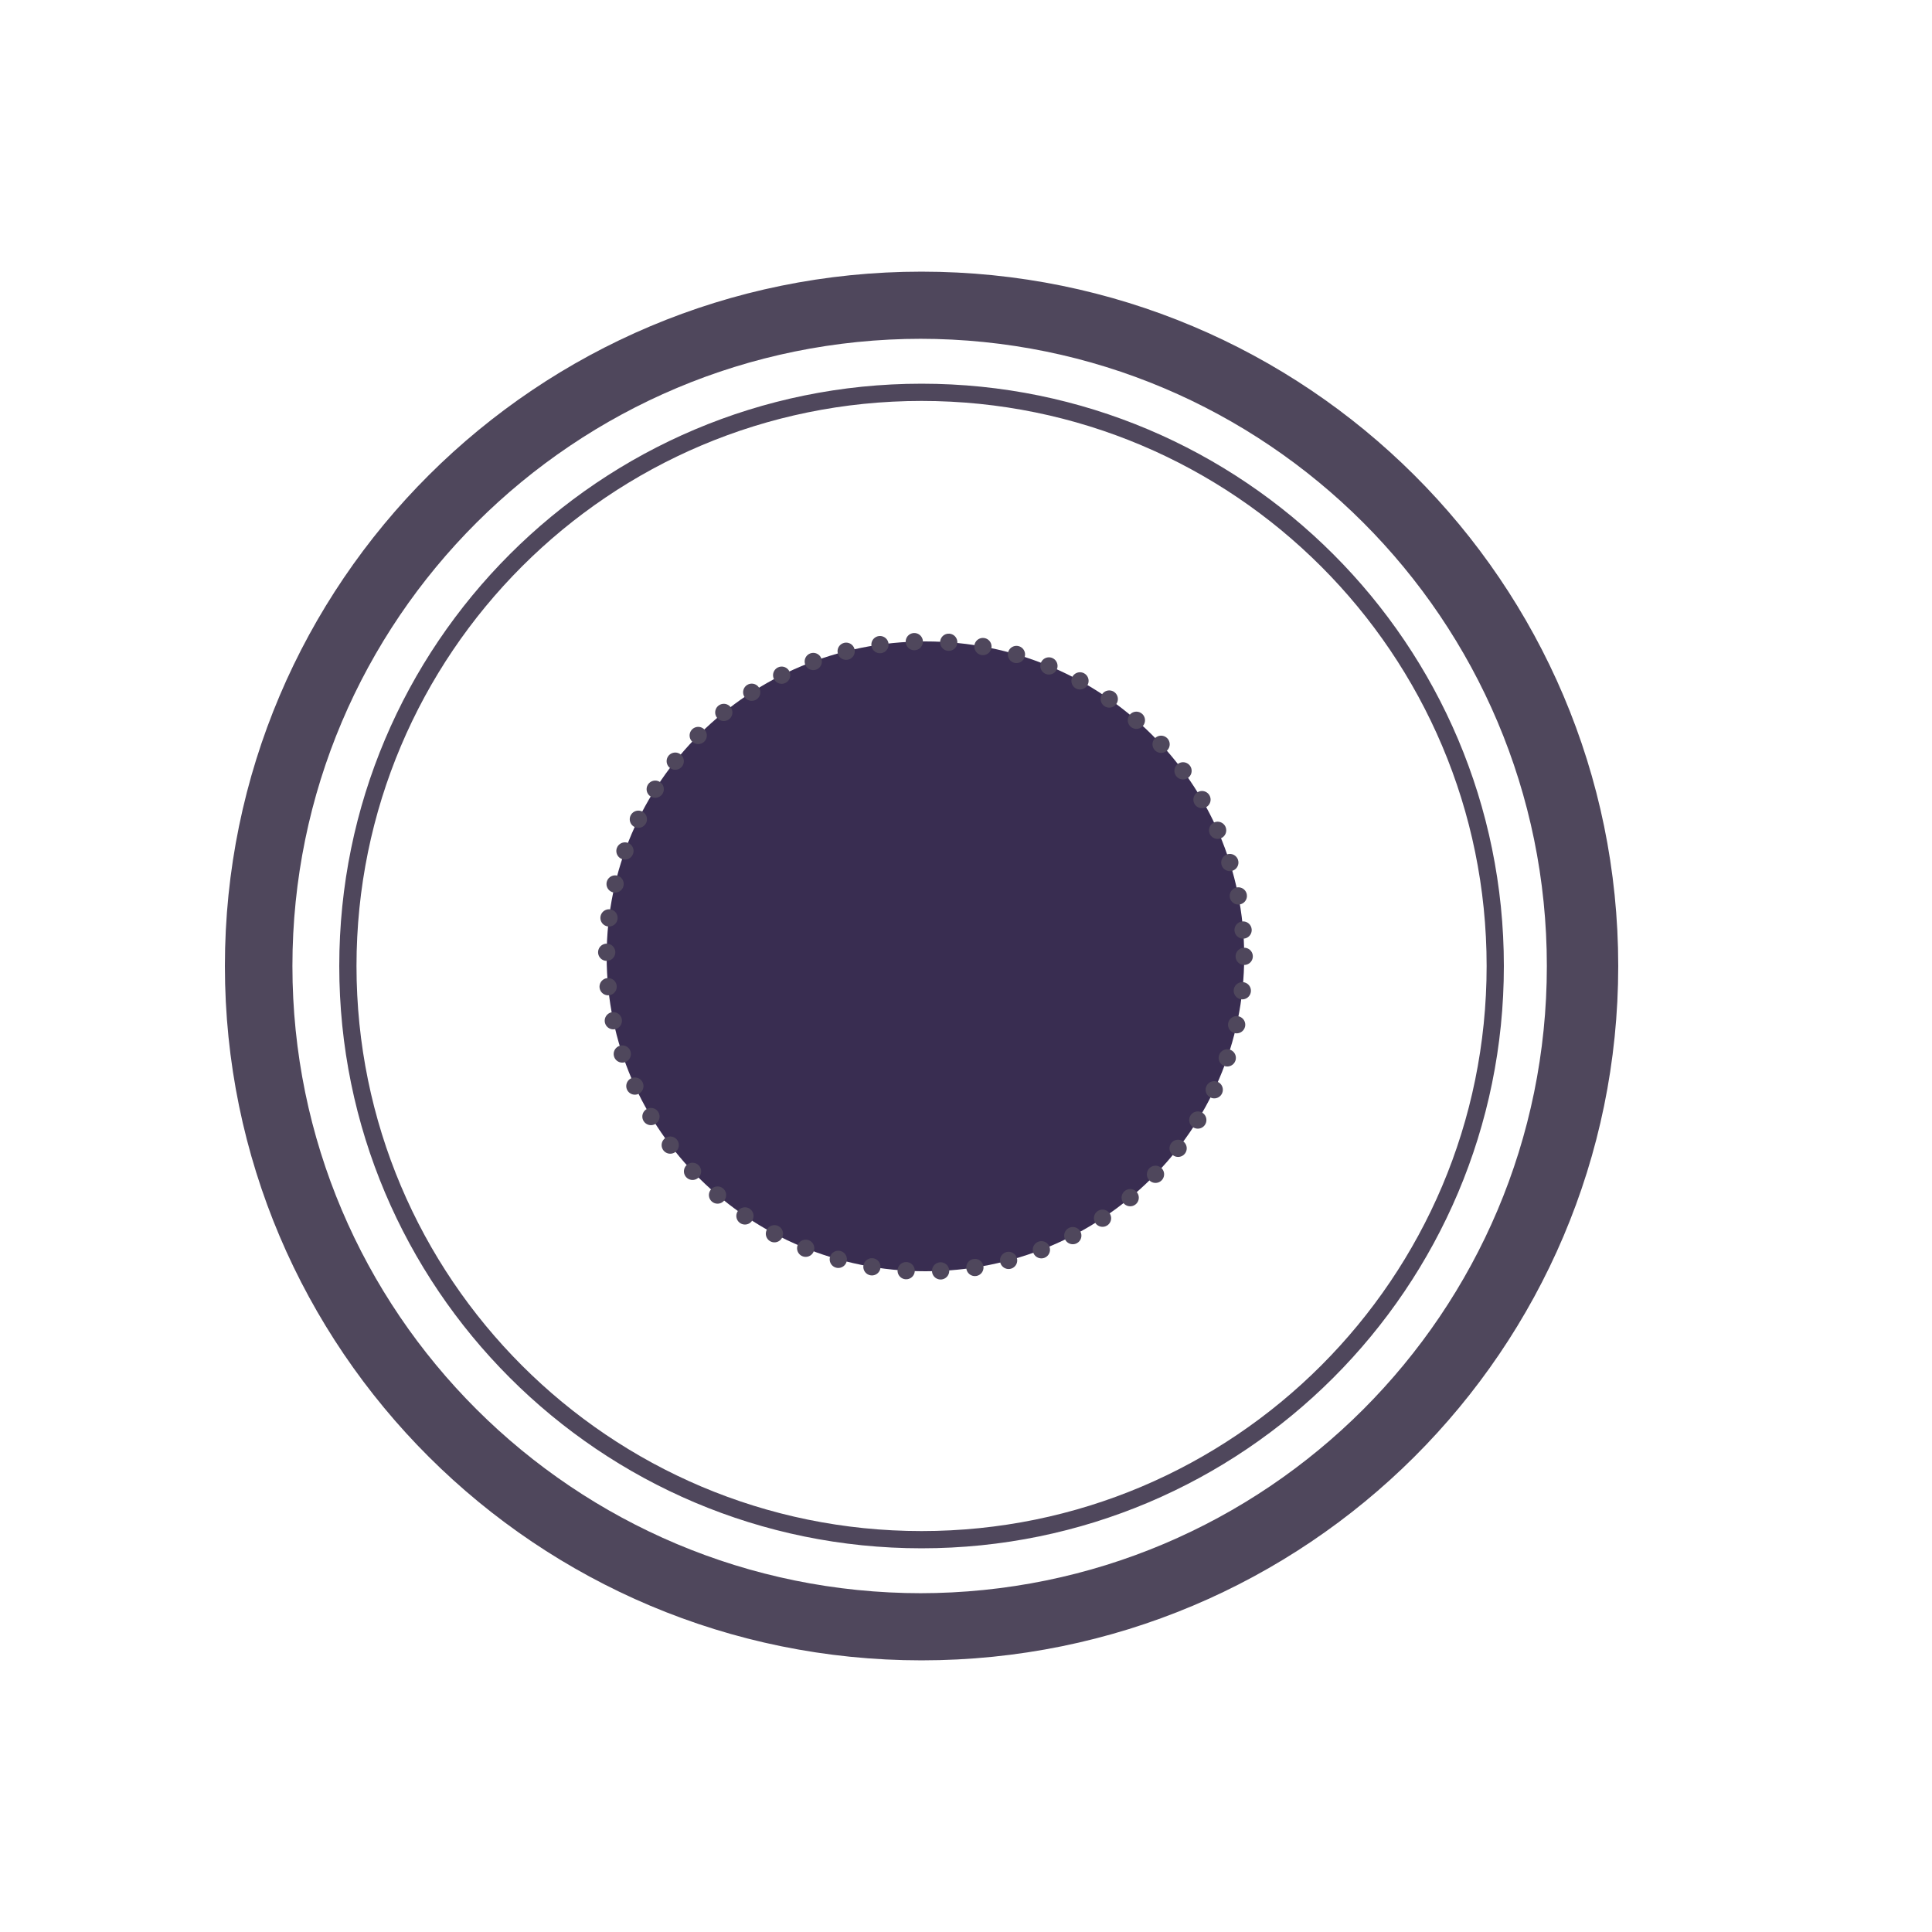
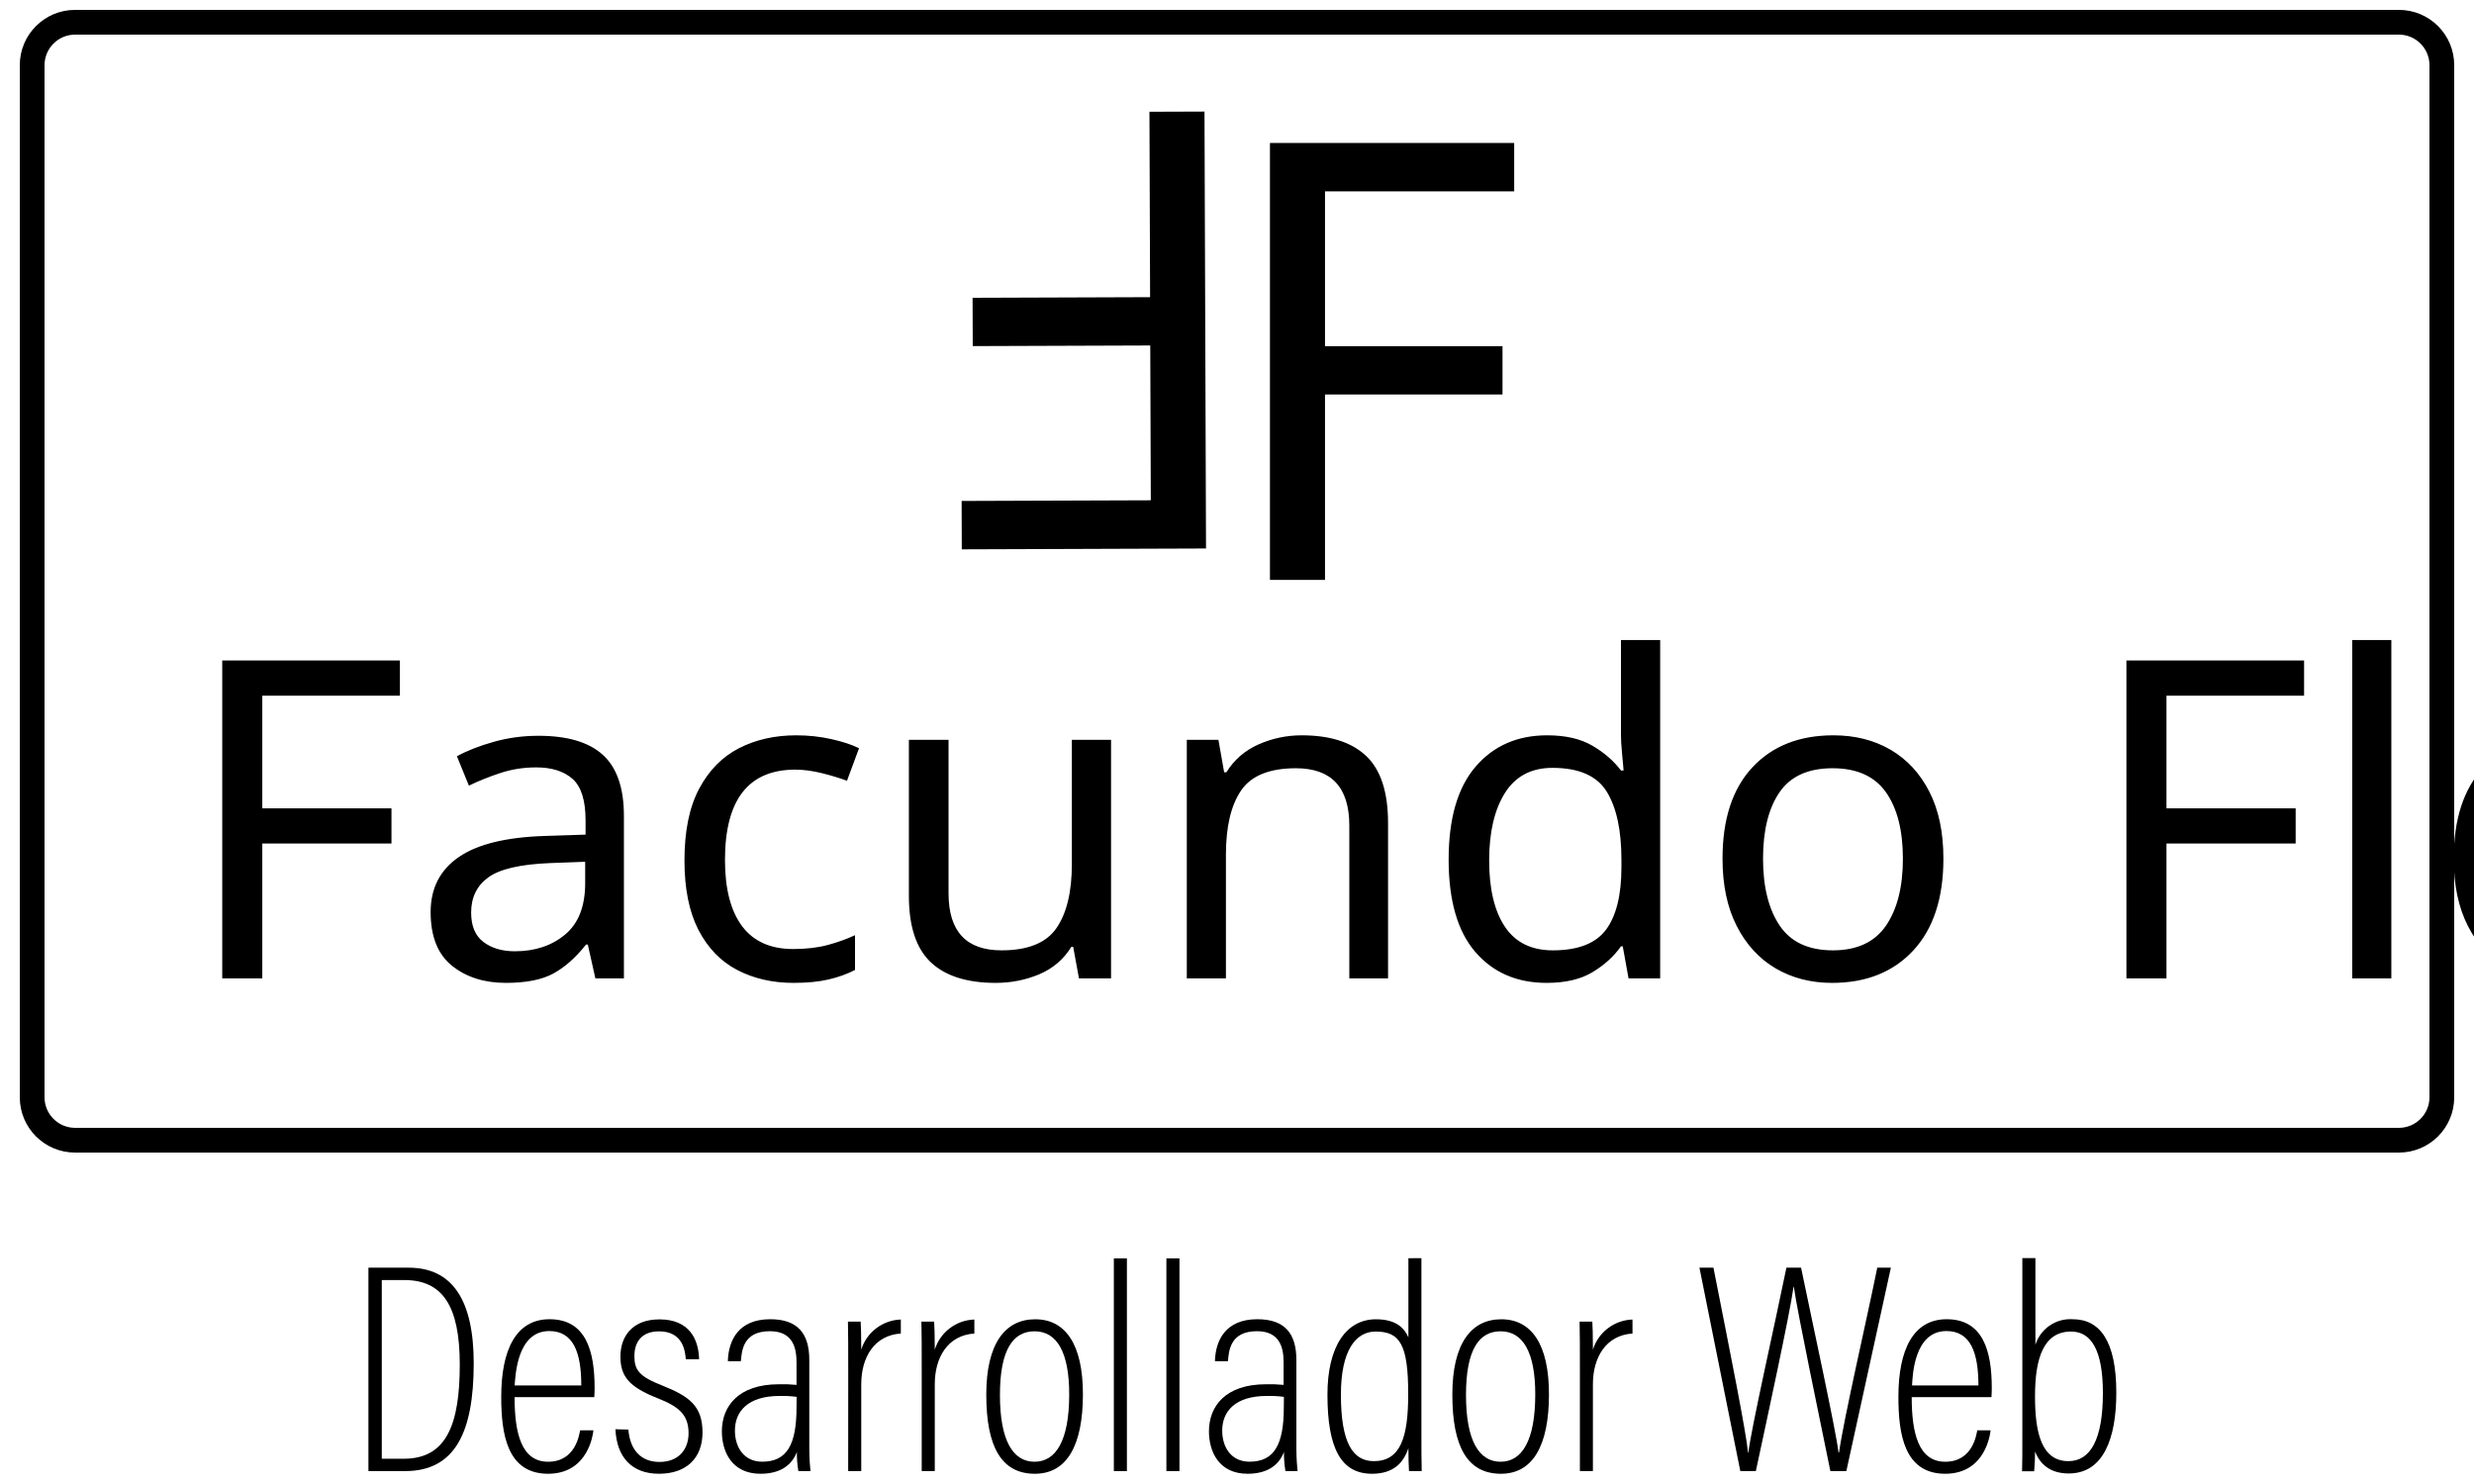
- <svg xmlns="http://www.w3.org/2000/svg" width="300" height="300" viewBox="0 0 1000 1000">
+ <svg xmlns="http://www.w3.org/2000/svg" id="Capa_1" data-name="Capa 1" viewBox="0 0 500 300">
  <defs>
-     <style>
-       .cls-1, .cls-2, .cls-3 {
-         fill: none;
-       }
- 
-       .cls-1, .cls-2, .cls-3, .cls-4 {
-         stroke: #4f475c;
-       }
- 
-       .cls-1 {
-         stroke-width: 30.71px;
-       }
- 
-       .cls-1, .cls-3 {
-         fill-rule: evenodd;
-       }
- 
-       .cls-2, .cls-3, .cls-4 {
-         stroke-width: 8.92px;
-       }
- 
-       .cls-4 {
-         fill: #392d51;
-         stroke-linecap: round;
-         stroke-dasharray: 0.001 17.84;
-       }
-     </style>
+     <style>.cls-1{font-size:123.7px;}.cls-1,.cls-2,.cls-3{font-family:AgencyFB-Reg, Agency FB;}.cls-2{font-size:123.7px;}.cls-3{font-size:90px;}</style>
  </defs>
-   <path id="Elipse_1" data-name="Elipse 1" class="cls-1" d="M476,160c187.777,0,340,152.223,340,340S663.777,840,476,840,136,687.777,136,500,288.223,160,476,160Zm0,0c187.777,0,340,152.223,340,340S663.777,840,476,840,136,687.777,136,500,288.223,160,476,160Zm1,0c188.329,0,341,152.223,341,340S665.329,840,477,840,136,687.777,136,500,288.671,160,477,160Z" />
-   <circle id="Elipse_2" data-name="Elipse 2" class="cls-2" cx="477" cy="500" r="296.938" />
-   <path id="Elipse_3" data-name="Elipse 3" class="cls-3" d="M477,145.064c196.688,0,356.135,158.91,356.135,354.936S673.688,854.936,477,854.936,120.865,696.026,120.865,500,280.312,145.064,477,145.064Z" />
-   <ellipse id="Elipse_4" data-name="Elipse 4" class="cls-4" cx="479" cy="495" rx="165" ry="163" />
+   <path d="M484.83,7A6.18,6.18,0,0,1,491,13.17V221.83a6.18,6.18,0,0,1-6.17,6.17H15.17A6.18,6.18,0,0,1,9,221.83V13.17A6.18,6.18,0,0,1,15.17,7H484.83m0-5H15.17A11.17,11.17,0,0,0,4,13.17V221.83A11.17,11.17,0,0,0,15.17,233H484.83A11.17,11.17,0,0,0,496,221.83V13.17A11.17,11.17,0,0,0,484.83,2Z" />
+   <text class="cls-1" transform="translate(255.43 22.51) rotate(179.8)">F</text>
+   <text class="cls-2" transform="translate(244.66 117.23)">F</text>
+   <text class="cls-3" transform="translate(36.18 197.79)">Facundo Flores</text>
+   <path d="M74.46,256.27H82.6c8.8,0,13.14,6.53,13.14,19.33,0,14-3.81,21.79-13.86,21.79H74.46Zm2.7,38.62h4.49c8.62,0,11.27-7,11.27-19.05,0-11.84-3.47-17.07-11.21-17.07H77.16Z" />
+   <path d="M104,282.44c0,7.29,1.37,13.06,6.77,13.06,5.57,0,6.29-5.5,6.47-6.35h2.69c-.06.67-1,8.78-9.16,8.78-8.32,0-9.47-8.1-9.47-15.54,0-9.54,3-15.7,9.77-15.7,7.4,0,9.1,6.53,9.1,13.85,0,.26,0,1-.06,1.9Zm13.48-2.36c0-6.68-1.61-11-6.47-11-6.53,0-6.83,9-7,11Z" />
+   <path d="M127,289c.3,4,2.45,6.54,6.29,6.54s5.87-2.51,5.87-5.8c0-3.77-2-5.4-6.25-7.08-5.65-2.24-7.52-4.31-7.52-8.42s2.42-7.52,7.9-7.52c6,0,7.9,4,8,8.06h-2.69c-.12-1.67-.59-5.64-5.39-5.64-3.53,0-5,2.15-5,5s1,4.13,5.6,5.94c5.46,2.18,8.17,4.12,8.17,9.49,0,5.21-3.27,8.36-8.8,8.36s-8.56-3.41-8.8-9Z" />
+   <path d="M163.56,292.87c0,2.16.18,3.84.24,4.52h-2.45a21.83,21.83,0,0,1-.3-3.85c-1.09,2.82-3.55,4.39-7.36,4.39-5.8,0-7.8-4.48-7.8-8.59,0-5.1,3.4-9.5,11.49-9.5a29.93,29.93,0,0,1,3.6.12v-4.5c0-2.76-.59-6.35-5.39-6.35-5.44,0-5.68,4-5.86,6.06H147.1c.12-4.24,2.17-8.48,8.56-8.48,5.46,0,7.9,2.78,7.9,8.23ZM161,282.38a22.86,22.86,0,0,0-3.47-.18c-6.29,0-9,3.05-9,7,0,3.41,1.85,6.29,5.51,6.29,5,0,6.94-3.43,6.94-11Z" />
+   <path d="M171.43,277.5c0-4.71,0-8.15-.06-10.33h2.57c.06,1,.12,2.46.12,5.67a8.68,8.68,0,0,1,8-6.09v2.83c-5.37.35-8,4.82-8,10.26v17.55h-2.64Z" />
+   <path d="M186.28,277.5c0-4.71,0-8.15-.06-10.33h2.57c.06,1,.13,2.46.13,5.67a8.66,8.66,0,0,1,8-6.09v2.83c-5.37.35-8,4.82-8,10.26v17.55h-2.64Z" />
+   <path d="M218.86,281.86c0,10.41-3.28,16.07-9.71,16.07-6.78,0-9.82-5.48-9.82-16,0-10.34,3.82-15.23,9.89-15.23S218.86,271.71,218.86,281.86Zm-16.77.12c0,9.36,2.68,13.52,7,13.52s7-4.28,7-13.63c0-8.42-2.44-12.74-7-12.74C204.83,269.13,202.09,272.68,202.09,282Z" />
+   <path d="M225.11,297.39v-43h2.64v43Z" />
+   <path d="M235.73,297.39v-43h2.64v43Z" />
+   <path d="M262,292.87c0,2.16.18,3.84.24,4.52h-2.45a21.83,21.83,0,0,1-.3-3.85c-1.09,2.82-3.55,4.39-7.36,4.39-5.8,0-7.8-4.48-7.8-8.59,0-5.1,3.4-9.5,11.49-9.5a29.93,29.93,0,0,1,3.6.12v-4.5c0-2.76-.59-6.35-5.39-6.35-5.44,0-5.68,4-5.86,6.06h-2.63c.12-4.24,2.17-8.48,8.56-8.48,5.46,0,7.9,2.78,7.9,8.23Zm-2.52-10.49a22.86,22.86,0,0,0-3.47-.18c-6.29,0-9,3.05-9,7,0,3.41,1.85,6.29,5.51,6.29,5,0,6.94-3.43,6.94-11Z" />
+   <path d="M287.27,254.34v35.71c0,2.5,0,5.52.06,7.34h-2.57c-.06-.79-.12-3.07-.12-4.62-1,2.94-3,5.16-7.36,5.16-6.23,0-9-5.09-9-16,0-9.9,3.91-15.23,9.8-15.23,4.32,0,5.83,2,6.56,3.66v-16ZM271,281.92c0,9.85,2.45,13.46,6.65,13.46,5.4,0,6.95-4.79,6.95-13.58,0-10-1.67-12.62-6.59-12.62C274,269.18,271,273,271,281.92Z" />
+   <path d="M313.05,281.86c0,10.41-3.28,16.07-9.71,16.07-6.78,0-9.82-5.48-9.82-16,0-10.34,3.82-15.23,9.89-15.23S313.05,271.71,313.05,281.86Zm-16.77.12c0,9.36,2.68,13.52,7,13.52s7-4.28,7-13.63c0-8.42-2.44-12.74-7-12.74C299,269.13,296.28,272.68,296.28,282Z" />
+   <path d="M319.3,277.5c0-4.71,0-8.15-.06-10.33h2.57c.06,1,.12,2.46.12,5.67a8.68,8.68,0,0,1,8-6.09v2.83c-5.37.35-8,4.82-8,10.26v17.55H319.3Z" />
+   <path d="M351.72,297.39l-8.26-41.12h2.83c3.51,17.76,6.57,33.05,7,37.41h.06c.44-4.31,5.59-27.11,7.69-37.41H364c2.1,10.22,7.18,33.51,7.56,37.34h.12c.85-6.33,5.63-27,7.72-37.34h2.75l-9,41.12h-3.23c-2-9.88-6.7-32.24-7.38-37.25h-.06c-.79,5.72-5.46,27.15-7.62,37.25Z" />
+   <path d="M386.36,282.44c0,7.29,1.37,13.06,6.78,13.06,5.57,0,6.29-5.5,6.47-6.35h2.69c-.07.67-1,8.78-9.17,8.78-8.31,0-9.46-8.1-9.46-15.54,0-9.54,3-15.7,9.76-15.7,7.4,0,9.11,6.53,9.11,13.85,0,.26,0,1-.06,1.9Zm13.48-2.36c0-6.68-1.6-11-6.47-11-6.53,0-6.83,9-6.94,11Z" />
+   <path d="M408.72,254.34h2.64v17.51a7.42,7.42,0,0,1,7.53-5.16c5.52,0,8.82,4.43,8.82,14.86,0,9.2-2.59,16.32-9.61,16.32-3.81,0-5.84-1.93-6.81-4.45,0,1.2-.06,2.59-.18,4h-2.45c.06-1.35.06-4,.06-8.17ZM425,281.61c0-8.69-2.38-12.43-6.42-12.43-5.51,0-7.3,5.26-7.3,13.1,0,7.37,1.32,13.1,6.76,13.1C422.51,295.38,425,290.93,425,281.61Z" />
</svg>
